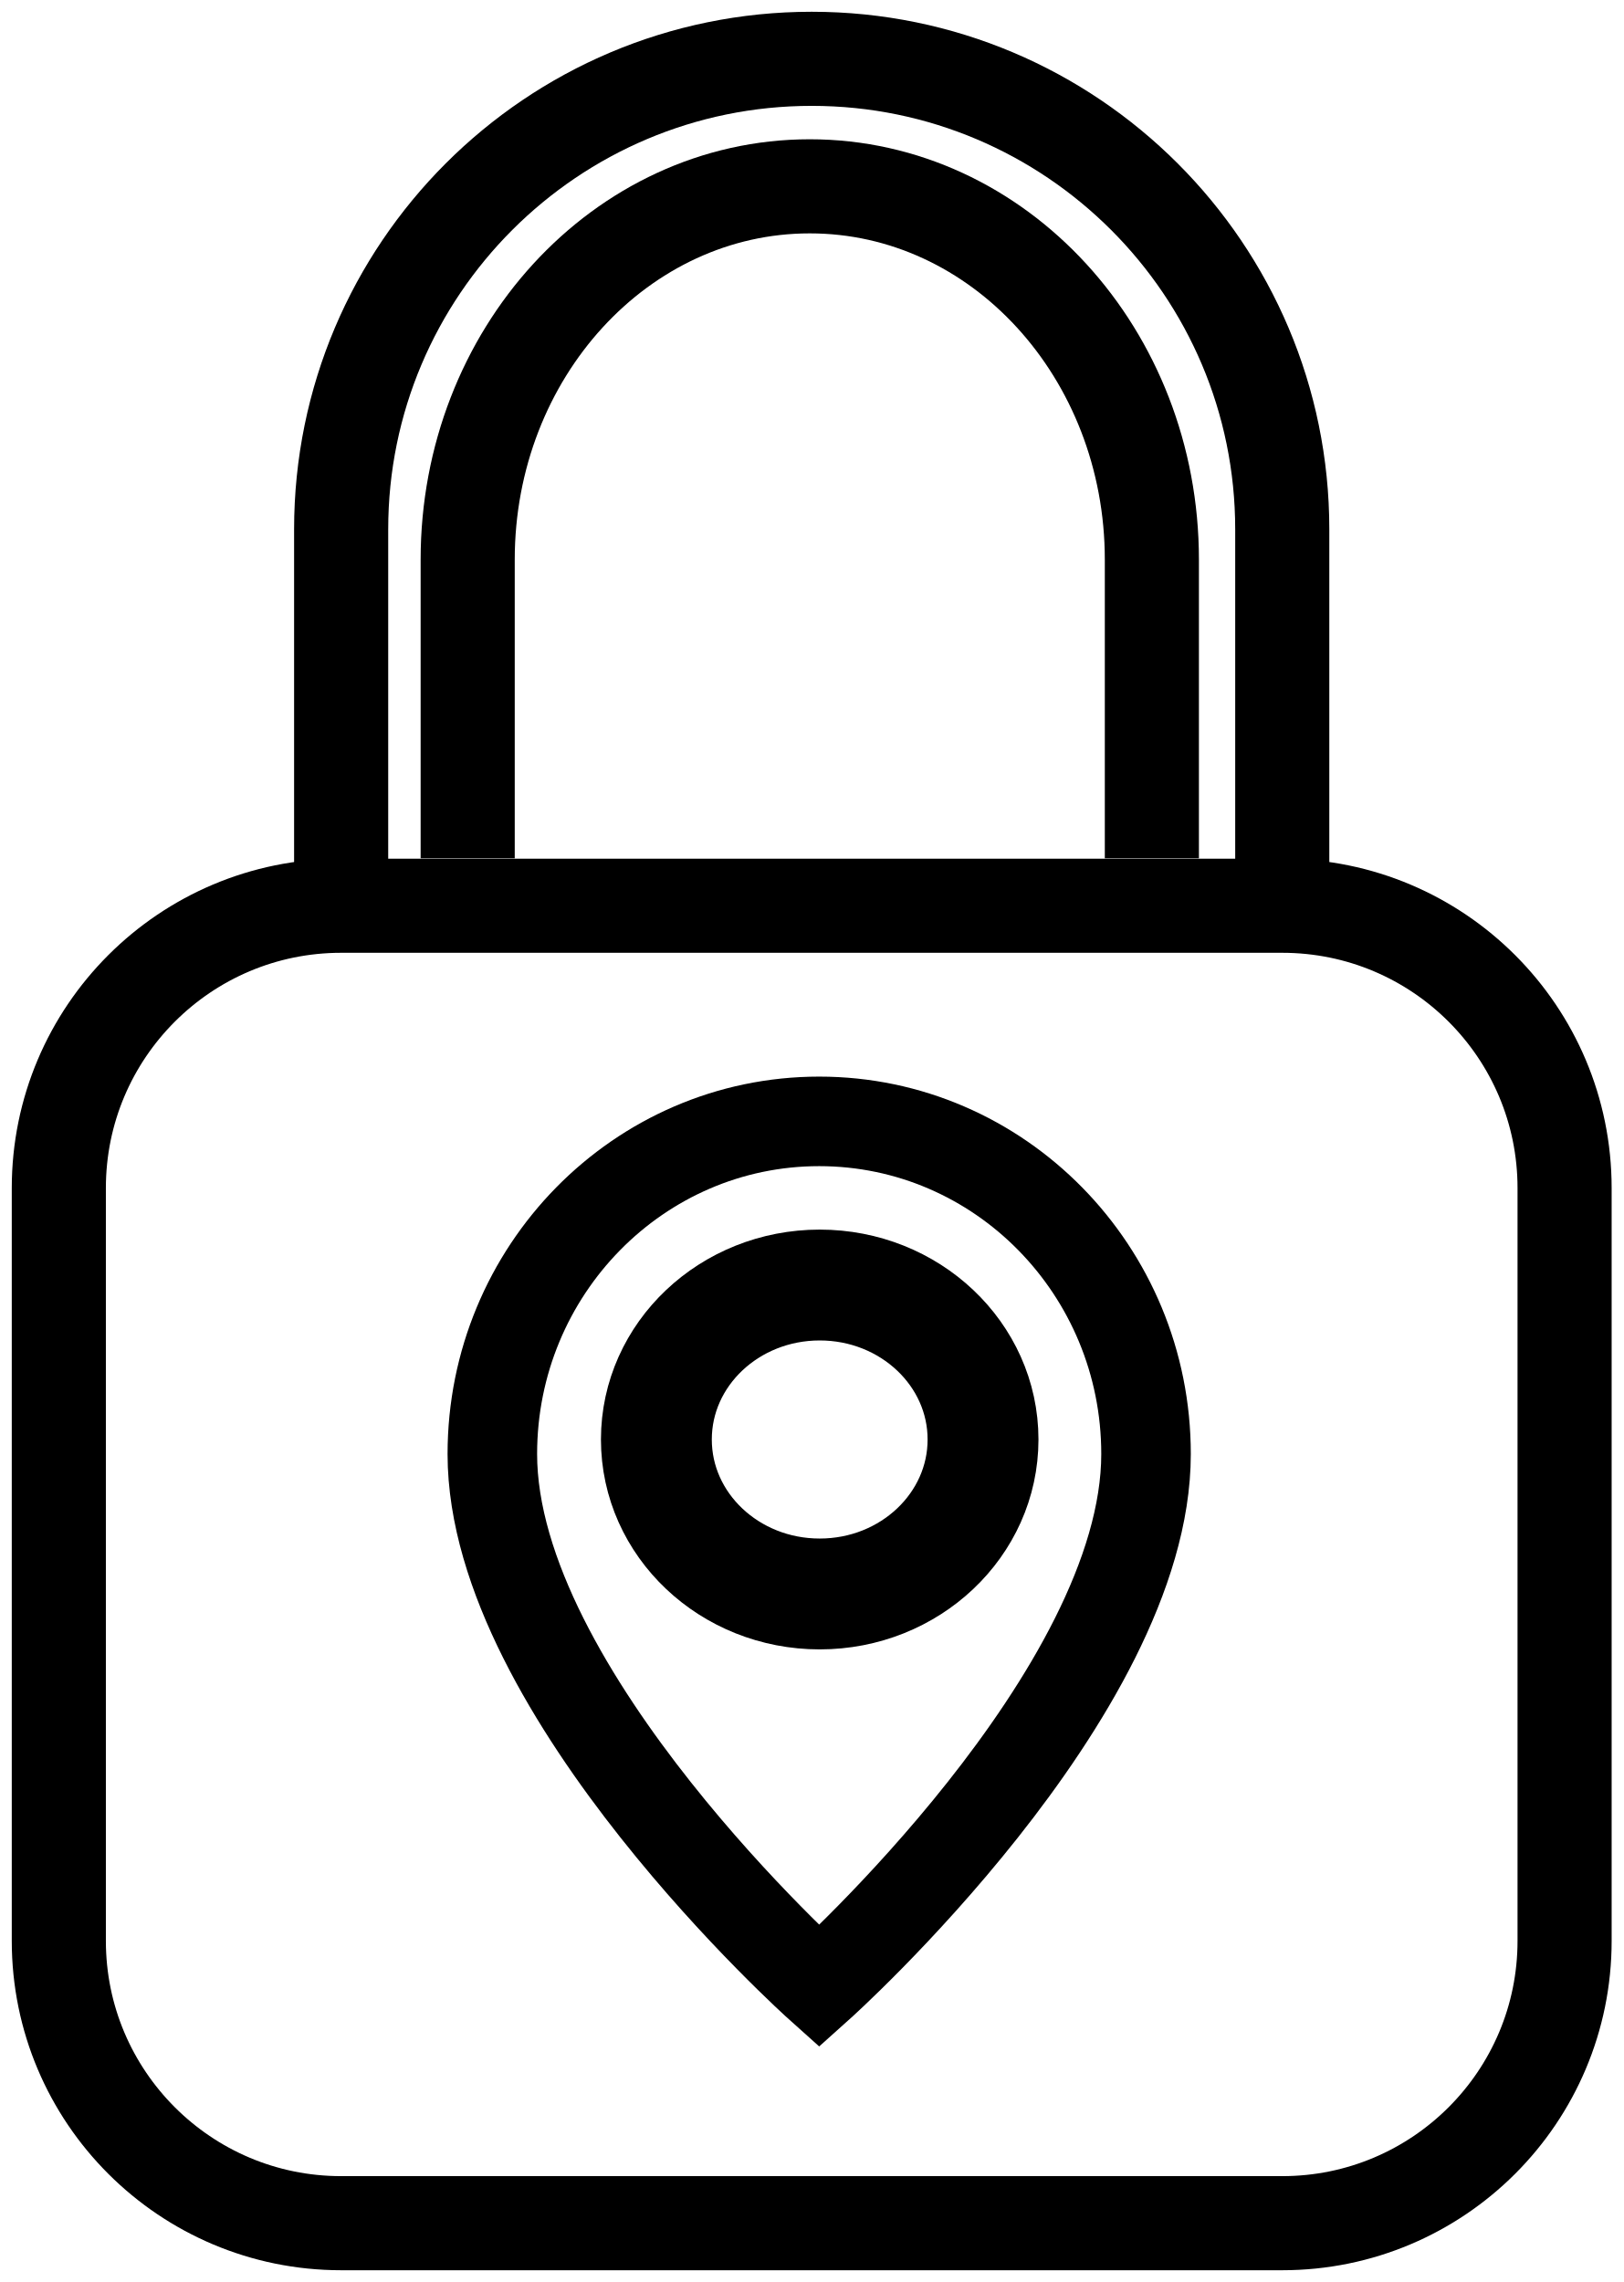
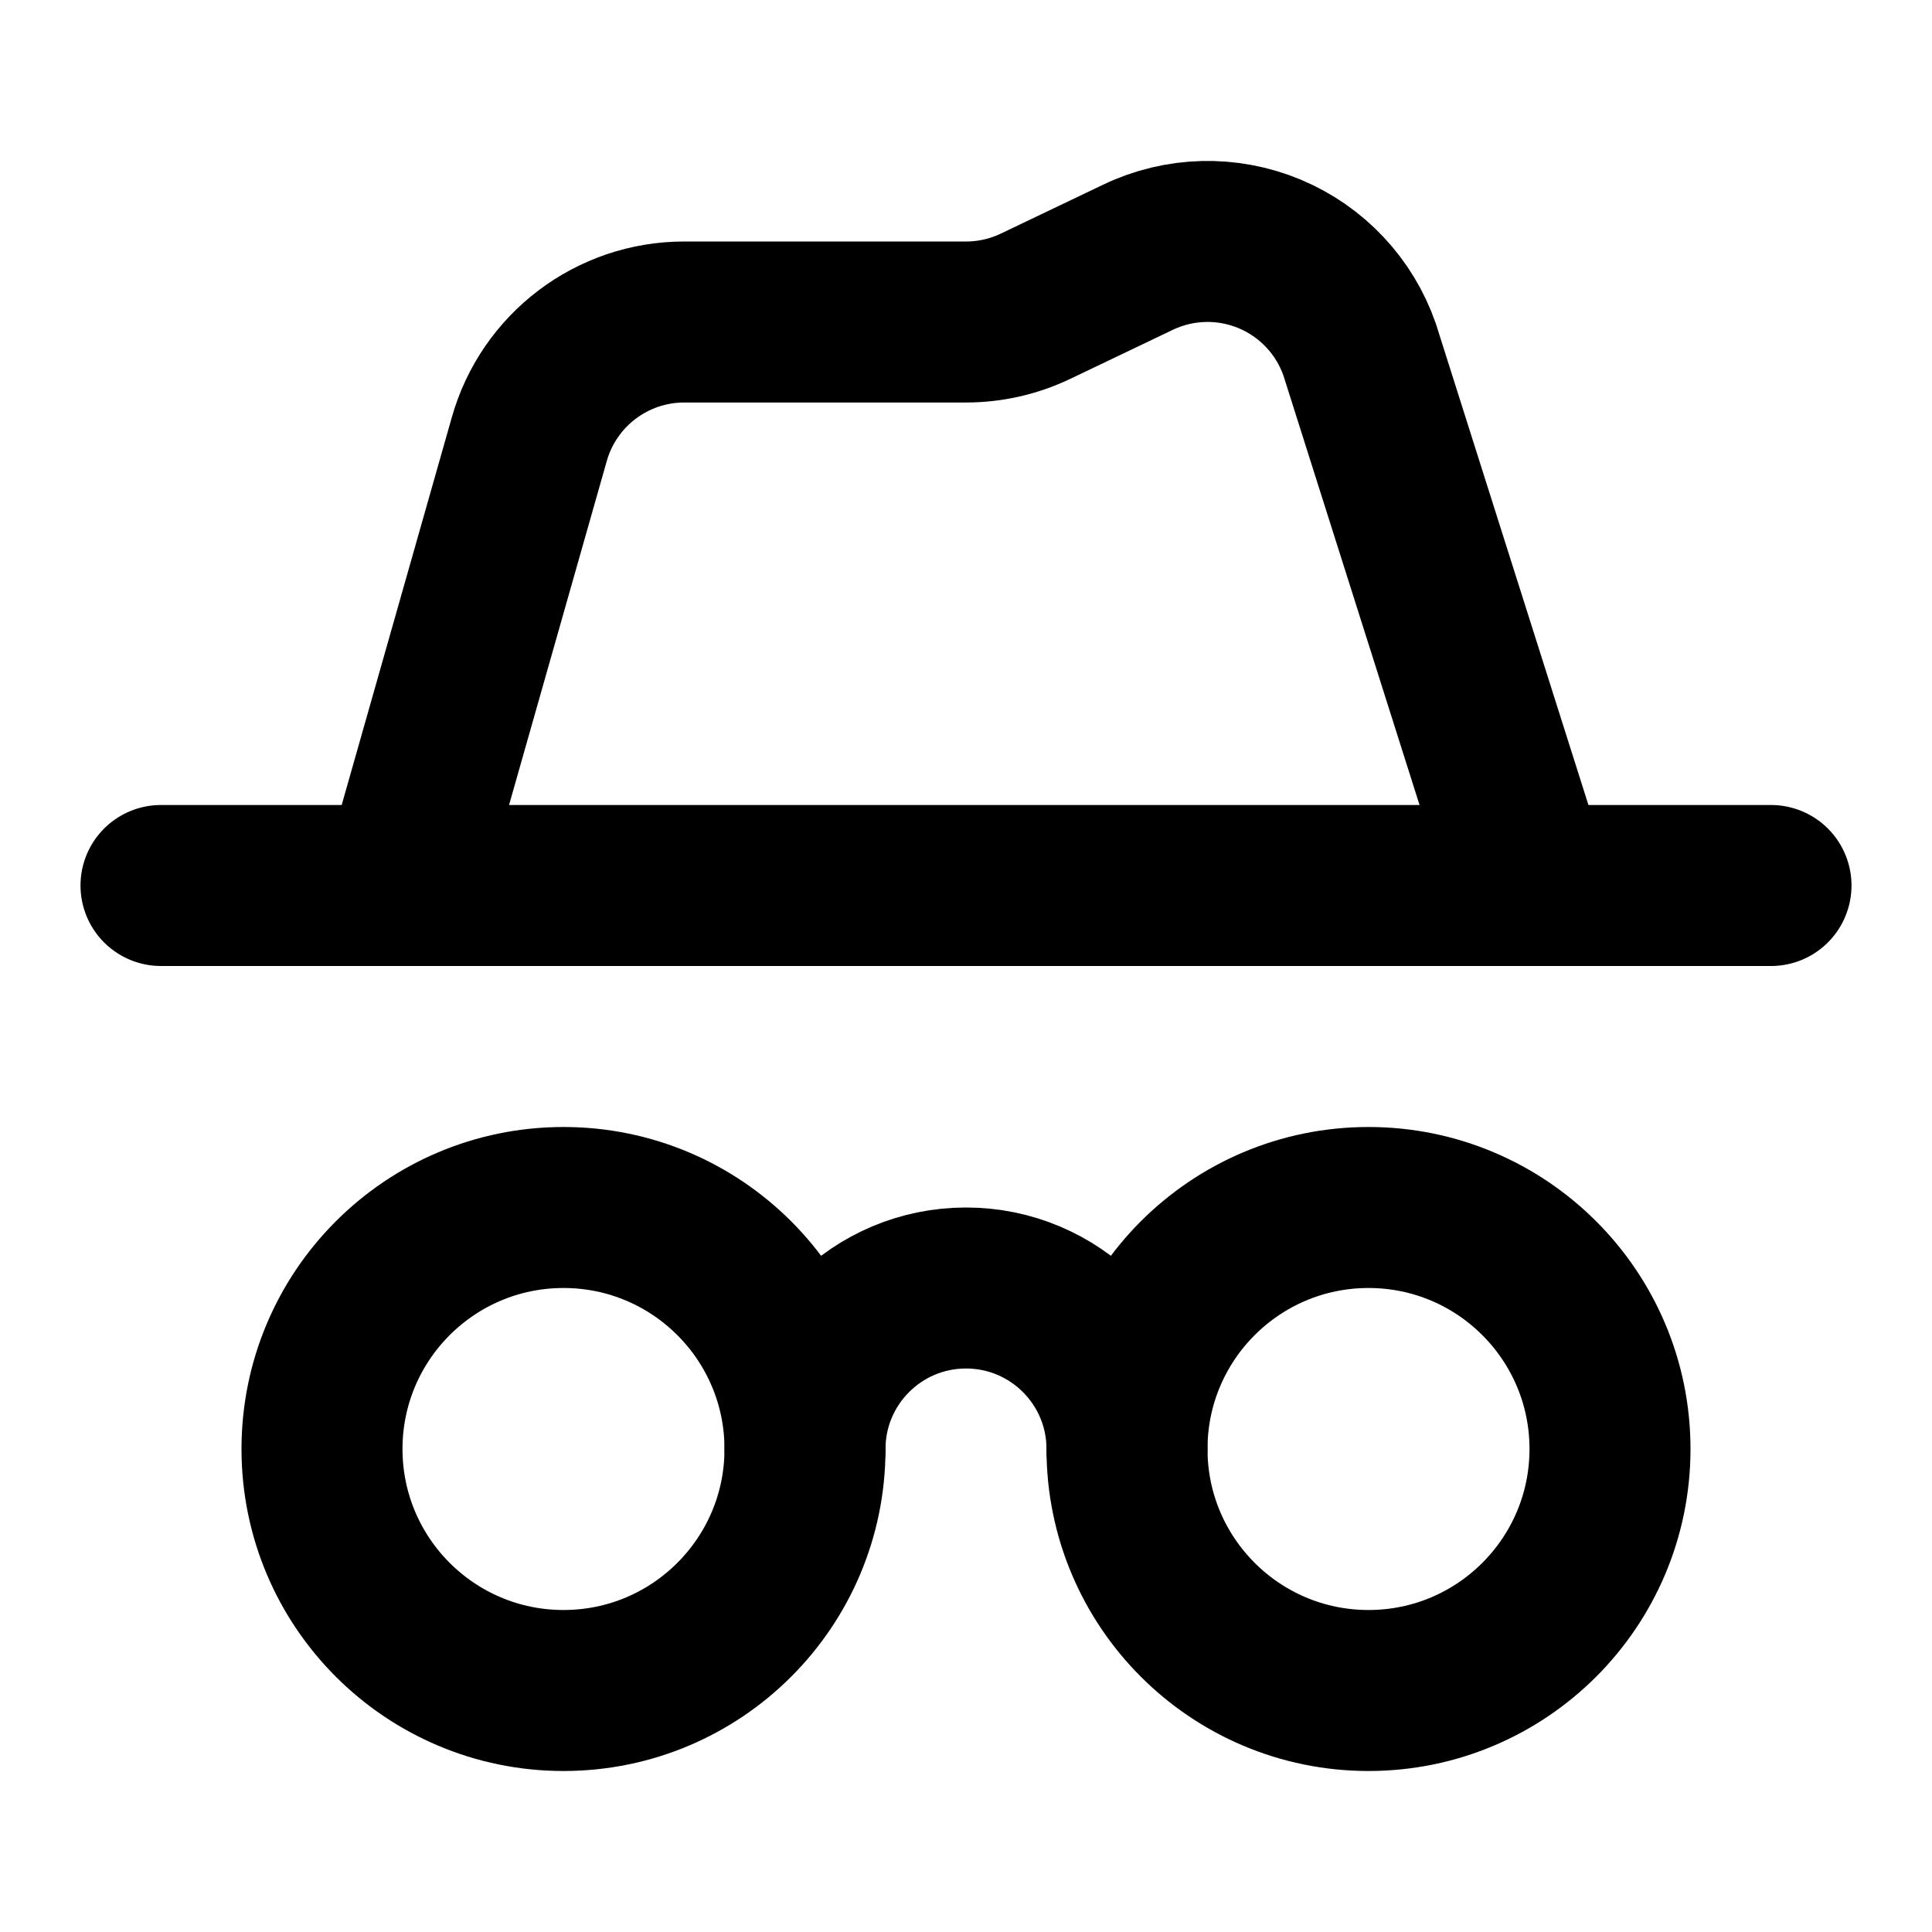
- <svg xmlns="http://www.w3.org/2000/svg" viewBox="0 0 34.5 48.5" fill="none" version="1.1" id="svg2" width="34.5" height="48.5">
-   <defs id="defs2" />
-   <path style="fill:#000000;fill-opacity:0;stroke:#000000;stroke-width:2;stroke-linejoin:miter;stroke-dasharray:none;stroke-opacity:1" d="m 7.25,19.25 v -8 c 0,-5.52 4.48,-10 10,-10 5.52,0 10,4.48 10,10 v 8" id="path1" />
-   <path style="fill:#000000;fill-opacity:0;stroke:#000000;stroke-width:2;stroke-linejoin:miter;stroke-dasharray:none;stroke-opacity:1" d="m 9.939,18.243 v -6.348 c 0,-4.38 3.257,-7.935 7.27,-7.935 4.013,0 7.27,3.555 7.27,7.935 v 6.348" id="path1-8" />
-   <rect x="1.25" y="19.25" width="32" height="28" rx="6" stroke="#2F55CC" stroke-width="2.6" stroke-linecap="round" stroke-linejoin="round" id="rect1" style="fill:#000000;fill-opacity:0;stroke:#000000;stroke-width:2;stroke-linejoin:miter;stroke-dasharray:none;stroke-opacity:1" />
-   <path style="fill:#000000;fill-opacity:0;stroke:#000000;stroke-width:1.903;stroke-linejoin:miter;stroke-dasharray:none;stroke-opacity:1" d="m 17.409,23.833 c -3.834,0 -6.946,3.168 -6.946,7.07 0,5.091 6.946,11.313 6.946,11.313 0,0 6.946,-6.222 6.946,-11.313 0,-3.903 -3.112,-7.07 -6.946,-7.07 z" id="path2" />
-   <ellipse style="fill:#000000;fill-opacity:0;stroke:#000000;stroke-width:2.356;stroke-linejoin:miter;stroke-dasharray:none" id="path3" cx="17.42" cy="30.594" rx="3.471" ry="3.283" />
+ <svg xmlns="http://www.w3.org/2000/svg" width="24" height="24" viewBox="0 0 24 24" fill="none" stroke="currentColor" stroke-width="2" stroke-linecap="round" stroke-linejoin="round" class="lucide lucide-hat-glasses-icon lucide-hat-glasses">
+   <path d="M14 18a2 2 0 0 0-4 0" />
+   <path d="m19 11-2.11-6.657a2 2 0 0 0-2.752-1.148l-1.276.61A2 2 0 0 1 12 4H8.5a2 2 0 0 0-1.925 1.456L5 11" />
+   <path d="M2 11h20" />
+   <circle cx="17" cy="18" r="3" />
+   <circle cx="7" cy="18" r="3" />
</svg>
